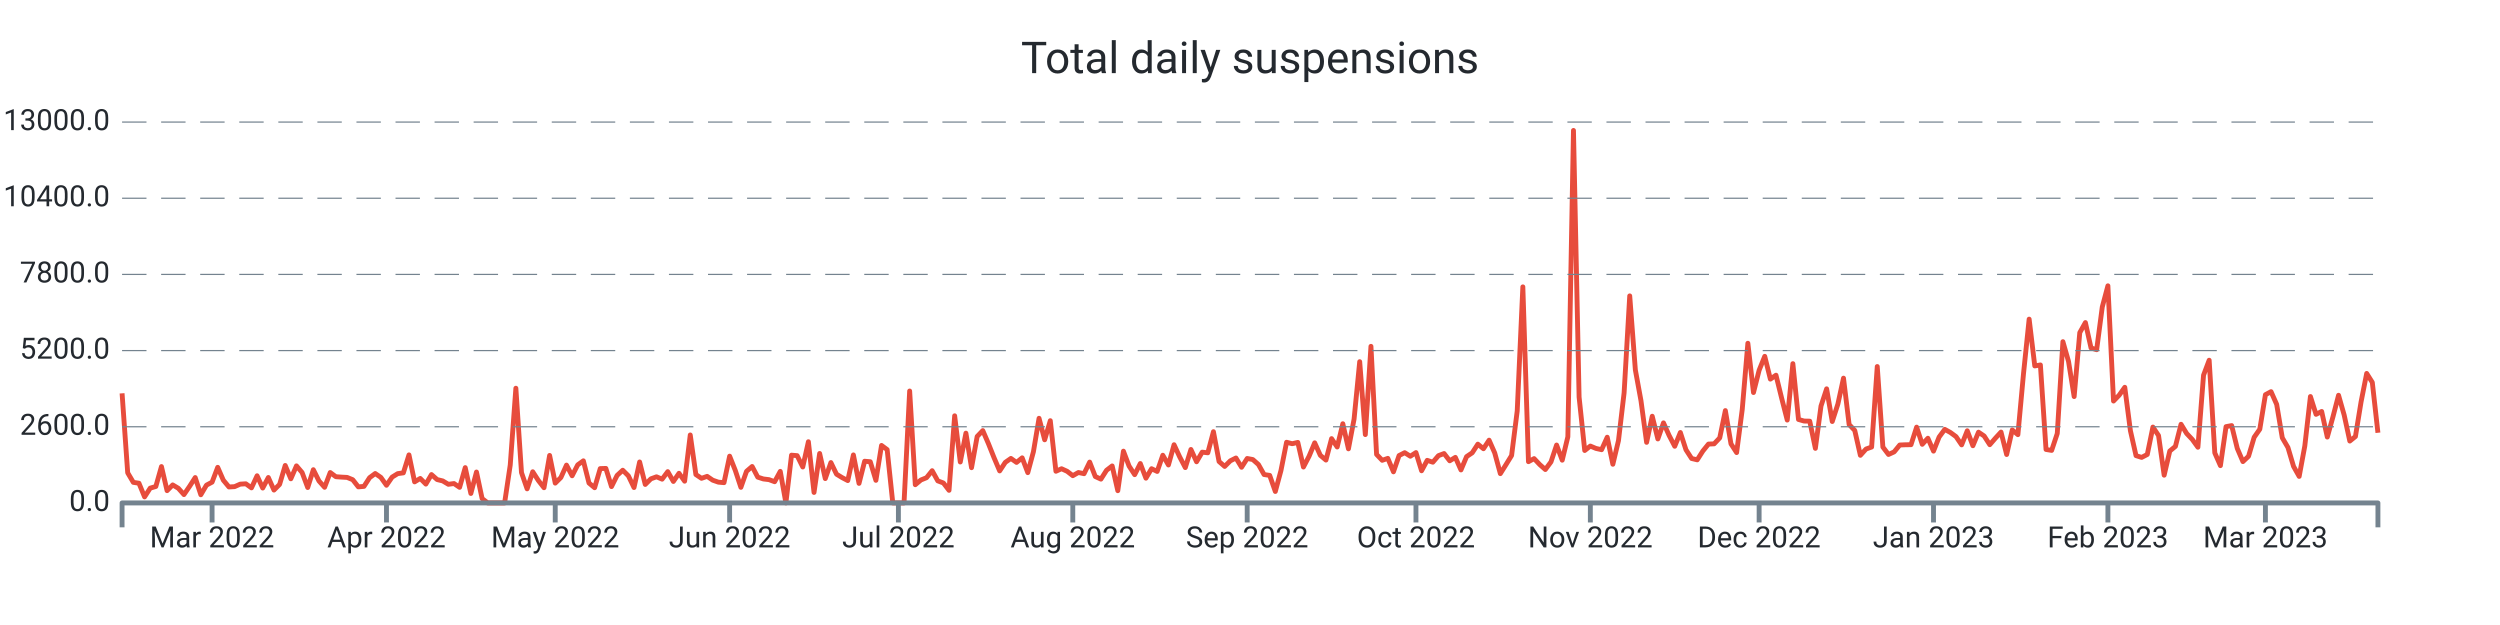
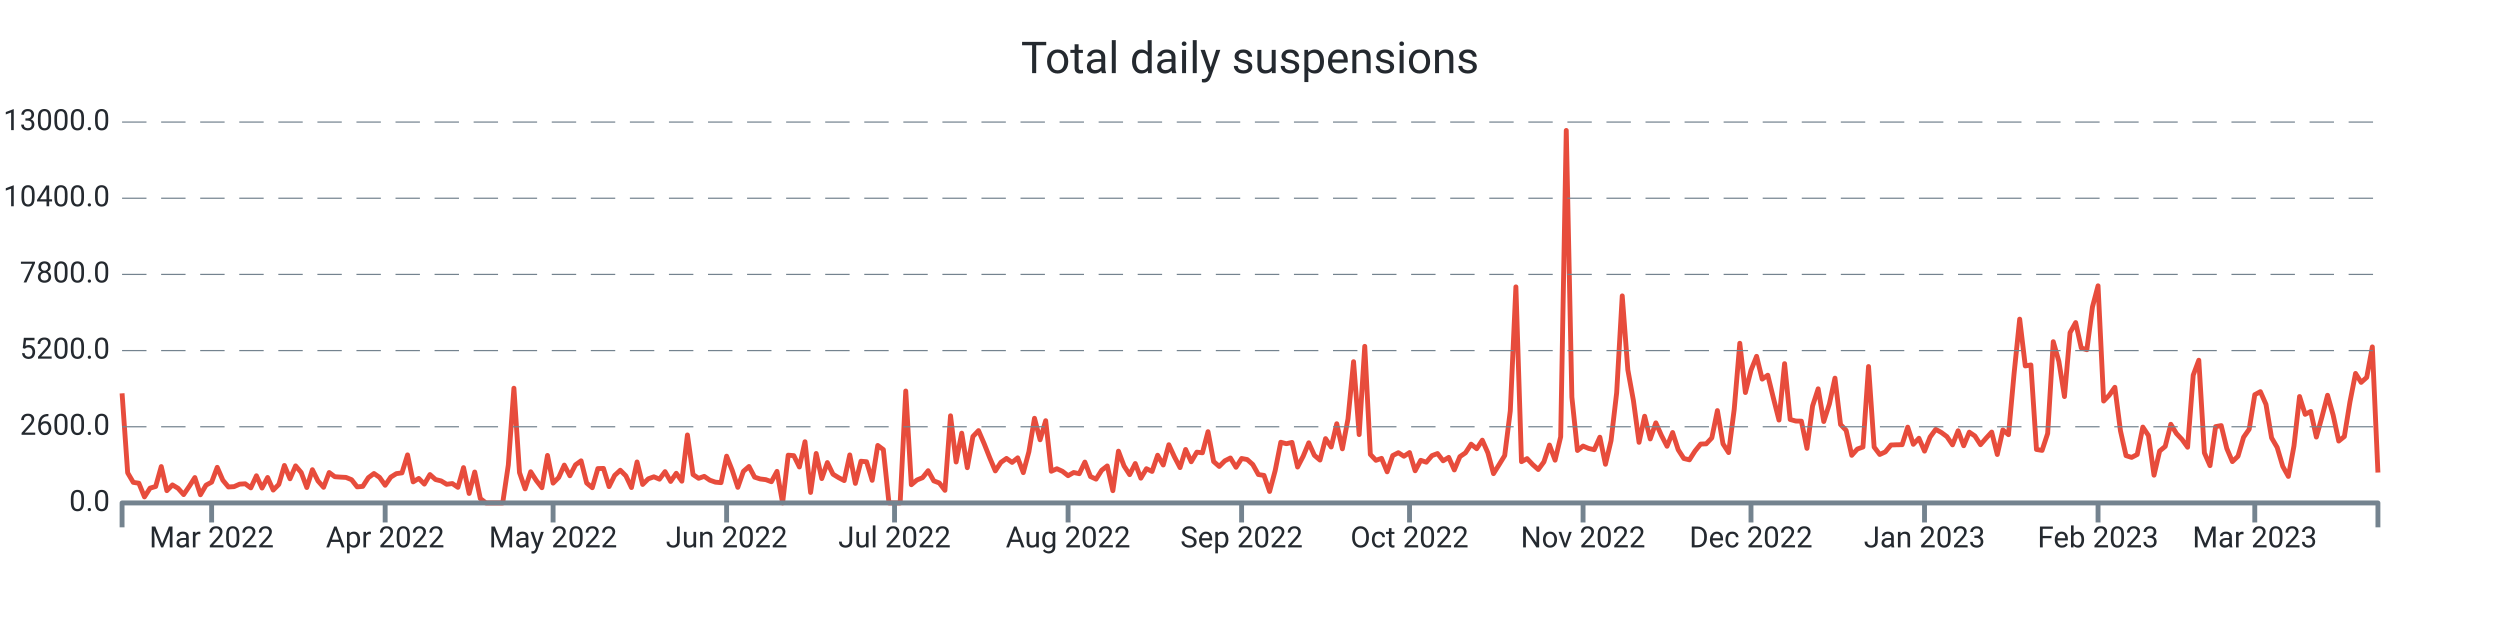
<svg xmlns="http://www.w3.org/2000/svg" width="1024.0" height="256.0" viewBox="0 0 1024.0 256.0" preserveAspectRatio="xMidYMid meet">
-   <path stroke="#e74c3c" stroke-linejoin="round" d="M 50.0 161.108 L 50 161.108L 52.304 193.664L 54.608 197.576L 56.913 197.924L 59.217 203.528L 61.521 199.94L 63.825 199.268L 66.13 191.108L 68.434 200.972L 70.738 198.62L 73.042 200L 75.347 202.58L 77.651 199.208L 79.955 195.608L 82.259 202.652L 84.564 198.716L 86.868 197.492L 89.172 191.42L 91.476 196.688L 93.781 199.46L 96.085 199.328L 98.389 198.308L 100.693 198.164L 102.998 199.832L 105.302 194.876L 107.606 199.904L 109.91 195.584L 112.214 200.732L 114.519 198.416L 116.823 190.652L 119.127 196.112L 121.431 190.82L 123.736 193.532L 126.04 199.688L 128.344 192.392L 130.648 197L 132.953 199.592L 135.257 193.544L 137.561 195.26L 139.865 195.428L 142.17 195.548L 144.474 196.484L 146.778 199.424L 149.082 199.22L 151.387 195.656L 153.691 193.952L 155.995 195.536L 158.299 198.764L 160.603 195.428L 162.908 194L 165.212 193.688L 167.516 186.32L 169.82 197.372L 172.125 195.968L 174.429 198.284L 176.733 194.384L 179.037 196.424L 181.342 196.988L 183.646 198.368L 185.95 198.056L 188.254 199.616L 190.559 191.54L 192.863 202.124L 195.167 193.34L 197.471 204.2L 199.776 206L 202.08 206L 204.384 206L 206.688 206L 208.993 190.472L 211.297 159.02L 213.601 193.568L 215.905 200.228L 218.209 193.232L 220.514 196.82L 222.818 199.772L 225.122 186.548L 227.426 197.888L 229.731 195.596L 232.035 190.508L 234.339 194.876L 236.643 190.4L 238.948 188.756L 241.252 197.852L 243.556 199.772L 245.86 191.936L 248.165 191.864L 250.469 199.316L 252.773 194.72L 255.077 192.608L 257.382 194.9L 259.686 199.7L 261.99 189.224L 264.294 198.428L 266.599 196.136L 268.903 195.296L 271.207 196.268L 273.511 193.184L 275.815 197.204L 278.12 193.856L 280.424 197.096L 282.728 178.16L 285.032 194.372L 287.337 195.92L 289.641 195.116L 291.945 196.688L 294.249 197.492L 296.554 197.696L 298.858 186.848L 301.162 192.644L 303.466 199.616L 305.771 193.052L 308.075 191.072L 310.379 195.44L 312.683 196.184L 314.988 196.46L 317.292 197.312L 319.596 193.076L 321.9 206L 324.204 186.44L 326.509 186.632L 328.813 191.276L 331.117 180.932L 333.421 201.704L 335.726 185.744L 338.03 196.028L 340.334 189.464L 342.638 194.228L 344.943 195.632L 347.247 196.844L 349.551 186.332L 351.855 197.996L 354.16 188.924L 356.464 189.128L 358.768 196.748L 361.072 182.456L 363.377 184.16L 365.681 206L 367.985 206L 370.289 206L 372.594 160.16L 374.898 198.536L 377.202 196.604L 379.506 195.668L 381.81 192.8L 384.115 196.964L 386.419 197.828L 388.723 200.84L 391.027 170.312L 393.332 189.236L 395.636 177.428L 397.94 191.564L 400.244 178.784L 402.549 176.372L 404.853 181.7L 407.157 187.472L 409.461 192.884L 411.766 189.38L 414.07 187.772L 416.374 189.404L 418.678 187.532L 420.983 193.592L 423.287 185.036L 425.591 171.332L 427.895 180.14L 430.2 172.316L 432.504 193.028L 434.808 191.996L 437.112 193.052L 439.416 194.84L 441.721 193.532L 444.025 194.024L 446.329 189.272L 448.633 195.188L 450.938 196.256L 453.242 192.62L 455.546 190.844L 457.85 200.984L 460.155 184.796L 462.459 190.88L 464.763 194.42L 467.067 189.86L 469.372 195.86L 471.676 191.984L 473.98 193.1L 476.284 186.464L 478.589 190.46L 480.893 182.156L 483.197 187.136L 485.501 191.528L 487.805 184.1L 490.11 189.14L 492.414 185.204L 494.718 185.468L 497.022 176.816L 499.327 189.044L 501.631 191.048L 503.935 188.756L 506.239 187.592L 508.544 191.396L 510.848 187.796L 513.152 188.228L 515.456 190.268L 517.761 194.372L 520.065 194.72L 522.369 201.308L 524.673 192.752L 526.978 181.148L 529.282 181.748L 531.586 181.208L 533.89 191.3L 536.195 186.884L 538.499 181.376L 540.803 186.5L 543.107 188.444L 545.411 179.66L 547.716 183.092L 550.02 173.564L 552.324 183.836L 554.628 171.668L 556.933 148.148L 559.237 178.004L 561.541 141.86L 563.845 186.128L 566.15 188.54L 568.454 187.748L 570.758 193.256L 573.062 186.596L 575.367 185.42L 577.671 186.872L 579.975 185.372L 582.279 192.824L 584.584 188.552L 586.888 189.32L 589.192 186.632L 591.496 185.768L 593.8 188.744L 596.105 187.34L 598.409 192.488L 600.713 187.028L 603.017 185.468L 605.322 181.928L 607.626 183.8L 609.93 180.296L 612.234 185.516L 614.539 194L 616.843 190.328L 619.147 186.584L 621.451 168.32L 623.756 117.5L 626.06 189.104L 628.364 187.844L 630.668 190.28L 632.973 192.32L 635.277 189.2L 637.581 182.288L 639.885 188.492L 642.19 178.916L 644.494 53.432L 646.798 162.656L 649.102 184.52L 651.406 182.708L 653.711 183.68L 656.015 184.196L 658.319 179.084L 660.623 190.16L 662.928 180.476L 665.232 160.916L 667.536 121.196L 669.84 151.508L 672.145 164.132L 674.449 181.184L 676.753 170.492L 679.057 179.792L 681.362 173.204L 683.666 178.352L 685.97 182.792L 688.274 177.152L 690.579 184.232L 692.883 187.796L 695.187 188.348L 697.491 184.736L 699.796 181.892L 702.1 181.796L 704.404 179.36L 706.708 168.176L 709.012 181.808L 711.317 185.372L 713.621 167.708L 715.925 140.6L 718.229 160.784L 720.534 151.664L 722.838 145.952L 725.142 155.288L 727.446 153.68L 729.751 163.04L 732.055 172.064L 734.359 148.952L 736.663 171.812L 738.968 172.46L 741.272 172.508L 743.576 183.644L 745.88 166.304L 748.185 159.26L 750.489 172.652L 752.793 165.5L 755.097 154.892L 757.401 173.888L 759.706 176.3L 762.01 186.5L 764.314 183.932L 766.618 183.104L 768.923 150.128L 771.227 183.116L 773.531 186.152L 775.835 185.096L 778.14 182.276L 780.444 182.18L 782.748 182.144L 785.052 174.956L 787.357 181.988L 789.661 179.504L 791.965 184.784L 794.269 179L 796.574 175.868L 798.878 177.14L 801.182 178.832L 803.486 182.216L 805.791 176.444L 808.095 182.576L 810.399 177.02L 812.703 178.58L 815.007 182.144L 817.312 179.48L 819.616 176.972L 821.92 186.164L 824.224 176.096L 826.529 178.04L 828.833 152.996L 831.137 130.724L 833.441 149.888L 835.746 149.48L 838.05 184.1L 840.354 184.484L 842.658 177.56L 844.963 139.952L 847.267 148.028L 849.571 162.428L 851.875 136.244L 854.18 132.128L 856.484 142.508L 858.788 143.252L 861.092 125.732L 863.397 117.068L 865.701 164.264L 868.005 161.876L 870.309 158.636L 872.613 176.408L 874.918 186.632L 877.222 187.352L 879.526 186.152L 881.83 174.932L 884.135 178.388L 886.439 194.636L 888.743 184.748L 891.047 182.84L 893.352 173.78L 895.656 177.56L 897.96 179.996L 900.264 183.188L 902.569 153.68L 904.873 147.548L 907.177 185.504L 909.481 190.724L 911.786 174.752L 914.09 174.32L 916.394 183.692L 918.698 189.068L 921.002 186.884L 923.307 179.096L 925.611 175.808L 927.915 161.672L 930.219 160.424L 932.524 165.632L 934.828 179.336L 937.132 183.272L 939.436 191.024L 941.741 195.14L 944.045 182.684L 946.349 162.416L 948.653 169.712L 950.958 168.536L 953.262 179.024L 955.566 170.768L 957.87 161.9L 960.175 170.012L 962.479 180.656L 964.783 178.796L 967.087 164.648L 969.392 152.96L 971.696 156.62L 974 177.26" stroke-width="2.0" fill="none" />
+   <path stroke="#e74c3c" stroke-linejoin="round" d="M 50.0 161.108 L 50 161.108L 52.293 193.664L 54.586 197.576L 56.878 197.924L 59.171 203.528L 61.464 199.94L 63.757 199.268L 66.05 191.108L 68.342 200.972L 70.635 198.62L 72.928 200L 75.221 202.58L 77.514 199.208L 79.806 195.608L 82.099 202.652L 84.392 198.716L 86.685 197.492L 88.978 191.42L 91.27 196.688L 93.563 199.46L 95.856 199.328L 98.149 198.308L 100.442 198.164L 102.734 199.832L 105.027 194.876L 107.32 199.904L 109.613 195.584L 111.906 200.732L 114.199 198.416L 116.491 190.652L 118.784 196.112L 121.077 190.82L 123.37 193.532L 125.663 199.688L 127.955 192.392L 130.248 197L 132.541 199.592L 134.834 193.544L 137.127 195.26L 139.419 195.428L 141.712 195.548L 144.005 196.484L 146.298 199.424L 148.591 199.22L 150.883 195.656L 153.176 193.952L 155.469 195.536L 157.762 198.764L 160.055 195.428L 162.347 194L 164.64 193.688L 166.933 186.32L 169.226 197.372L 171.519 195.968L 173.811 198.284L 176.104 194.384L 178.397 196.424L 180.69 196.988L 182.983 198.368L 185.275 198.056L 187.568 199.616L 189.861 191.54L 192.154 202.124L 194.447 193.34L 196.739 204.2L 199.032 206L 201.325 206L 203.618 206L 205.911 206L 208.203 190.472L 210.496 159.02L 212.789 193.568L 215.082 200.228L 217.375 193.232L 219.667 196.82L 221.96 199.772L 224.253 186.548L 226.546 197.888L 228.839 195.596L 231.132 190.508L 233.424 194.876L 235.717 190.4L 238.01 188.756L 240.303 197.852L 242.596 199.772L 244.888 191.936L 247.181 191.864L 249.474 199.316L 251.767 194.72L 254.06 192.608L 256.352 194.9L 258.645 199.7L 260.938 189.224L 263.231 198.428L 265.524 196.136L 267.816 195.296L 270.109 196.268L 272.402 193.184L 274.695 197.204L 276.988 193.856L 279.28 197.096L 281.573 178.16L 283.866 194.372L 286.159 195.92L 288.452 195.116L 290.744 196.688L 293.037 197.492L 295.33 197.696L 297.623 186.848L 299.916 192.644L 302.208 199.616L 304.501 193.052L 306.794 191.072L 309.087 195.44L 311.38 196.184L 313.672 196.46L 315.965 197.312L 318.258 193.076L 320.551 206L 322.844 186.44L 325.136 186.632L 327.429 191.276L 329.722 180.932L 332.015 201.704L 334.308 185.744L 336.6 196.028L 338.893 189.464L 341.186 194.228L 343.479 195.632L 345.772 196.844L 348.065 186.332L 350.357 197.996L 352.65 188.924L 354.943 189.128L 357.236 196.748L 359.529 182.456L 361.821 184.16L 364.114 206L 366.407 206L 368.7 206L 370.993 160.16L 373.285 198.536L 375.578 196.604L 377.871 195.668L 380.164 192.8L 382.457 196.964L 384.749 197.828L 387.042 200.84L 389.335 170.312L 391.628 189.236L 393.921 177.428L 396.213 191.564L 398.506 178.784L 400.799 176.372L 403.092 181.7L 405.385 187.472L 407.677 192.884L 409.97 189.38L 412.263 187.772L 414.556 189.404L 416.849 187.532L 419.141 193.592L 421.434 185.036L 423.727 171.332L 426.02 180.14L 428.313 172.316L 430.605 193.028L 432.898 191.996L 435.191 193.052L 437.484 194.84L 439.777 193.532L 442.069 194.024L 444.362 189.272L 446.655 195.188L 448.948 196.256L 451.241 192.62L 453.533 190.844L 455.826 200.984L 458.119 184.796L 460.412 190.88L 462.705 194.42L 464.998 189.86L 467.29 195.86L 469.583 191.984L 471.876 193.1L 474.169 186.464L 476.462 190.46L 478.754 182.156L 481.047 187.136L 483.34 191.528L 485.633 184.1L 487.926 189.14L 490.218 185.204L 492.511 185.468L 494.804 176.816L 497.097 189.044L 499.39 191.048L 501.682 188.756L 503.975 187.592L 506.268 191.396L 508.561 187.796L 510.854 188.228L 513.146 190.268L 515.439 194.372L 517.732 194.72L 520.025 201.308L 522.318 192.752L 524.61 181.148L 526.903 181.748L 529.196 181.208L 531.489 191.3L 533.782 186.884L 536.074 181.376L 538.367 186.5L 540.66 188.444L 542.953 179.66L 545.246 183.092L 547.538 173.564L 549.831 183.836L 552.124 171.668L 554.417 148.148L 556.71 178.004L 559.002 141.86L 561.295 186.128L 563.588 188.54L 565.881 187.748L 568.174 193.256L 570.467 186.596L 572.759 185.42L 575.052 186.872L 577.345 185.372L 579.638 192.824L 581.931 188.552L 584.223 189.32L 586.516 186.632L 588.809 185.768L 591.102 188.744L 593.395 187.34L 595.687 192.488L 597.98 187.028L 600.273 185.468L 602.566 181.928L 604.859 183.8L 607.151 180.296L 609.444 185.516L 611.737 194L 614.03 190.328L 616.323 186.584L 618.615 168.32L 620.908 117.5L 623.201 189.104L 625.494 187.844L 627.787 190.28L 630.079 192.32L 632.372 189.2L 634.665 182.288L 636.958 188.492L 639.251 178.916L 641.543 53.432L 643.836 162.656L 646.129 184.52L 648.422 182.708L 650.715 183.68L 653.007 184.196L 655.3 179.084L 657.593 190.16L 659.886 180.476L 662.179 160.916L 664.471 121.196L 666.764 151.508L 669.057 164.132L 671.35 181.184L 673.643 170.492L 675.935 179.792L 678.228 173.204L 680.521 178.352L 682.814 182.792L 685.107 177.152L 687.4 184.232L 689.692 187.796L 691.985 188.348L 694.278 184.736L 696.571 181.892L 698.864 181.796L 701.156 179.36L 703.449 168.176L 705.742 181.808L 708.035 185.372L 710.328 167.708L 712.62 140.6L 714.913 160.784L 717.206 151.664L 719.499 145.952L 721.792 155.288L 724.084 153.68L 726.377 163.04L 728.67 172.064L 730.963 148.952L 733.256 171.812L 735.548 172.46L 737.841 172.508L 740.134 183.644L 742.427 166.304L 744.72 159.26L 747.012 172.652L 749.305 165.5L 751.598 154.892L 753.891 173.888L 756.184 176.3L 758.476 186.5L 760.769 183.932L 763.062 183.104L 765.355 150.128L 767.648 183.116L 769.94 186.152L 772.233 185.096L 774.526 182.276L 776.819 182.18L 779.112 182.144L 781.404 174.956L 783.697 181.988L 785.99 179.504L 788.283 184.784L 790.576 179L 792.868 175.868L 795.161 177.14L 797.454 178.832L 799.747 182.216L 802.04 176.444L 804.333 182.576L 806.625 177.02L 808.918 178.58L 811.211 182.144L 813.504 179.48L 815.797 176.972L 818.089 186.164L 820.382 176.096L 822.675 178.04L 824.968 152.996L 827.261 130.724L 829.553 149.888L 831.846 149.48L 834.139 184.1L 836.432 184.484L 838.725 177.56L 841.017 139.952L 843.31 148.028L 845.603 162.428L 847.896 136.244L 850.189 132.128L 852.481 142.508L 854.774 143.252L 857.067 125.732L 859.36 117.068L 861.653 164.264L 863.945 161.876L 866.238 158.636L 868.531 176.408L 870.824 186.632L 873.117 187.352L 875.409 186.152L 877.702 174.932L 879.995 178.388L 882.288 194.636L 884.581 184.748L 886.873 182.84L 889.166 173.78L 891.459 177.56L 893.752 179.996L 896.045 183.188L 898.337 153.68L 900.63 147.548L 902.923 185.504L 905.216 190.724L 907.509 174.752L 909.801 174.32L 912.094 183.692L 914.387 189.068L 916.68 186.884L 918.973 179.096L 921.266 175.808L 923.558 161.672L 925.851 160.424L 928.144 165.632L 930.437 179.336L 932.73 183.272L 935.022 191.024L 937.315 195.14L 939.608 182.684L 941.901 162.416L 944.194 169.712L 946.486 168.536L 948.779 179.024L 951.072 170.768L 953.365 161.9L 955.658 170.012L 957.95 180.656L 960.243 178.796L 962.536 164.648L 964.829 152.96L 967.122 156.62L 969.414 154.568L 971.707 142.088L 974 193.556" stroke-width="2.0" fill="none" />
  <text x="45.0" font-family="-apple-system, system-ui, BlinkMacSystemFont, Roboto" y="50.0" dominant-baseline="middle" text-anchor="end" font-size="12" fill="#24292f">13000.0</text>
  <path stroke="#74838f" stroke-dasharray="10 6" stroke-width="0.5" d="M 50.0 50.0 L 974.0 50.0" />
  <text x="45.0" font-family="-apple-system, system-ui, BlinkMacSystemFont, Roboto" y="81.2" dominant-baseline="middle" text-anchor="end" font-size="12" fill="#24292f">10400.0</text>
  <path stroke="#74838f" stroke-dasharray="10 6" stroke-width="0.5" d="M 50.0 81.2 L 974.0 81.2" />
  <text x="45.0" font-family="-apple-system, system-ui, BlinkMacSystemFont, Roboto" y="112.4" dominant-baseline="middle" text-anchor="end" font-size="12" fill="#24292f">7800.0</text>
  <path stroke="#74838f" stroke-dasharray="10 6" stroke-width="0.5" d="M 50.0 112.4 L 974.0 112.4" />
  <text x="45.0" font-family="-apple-system, system-ui, BlinkMacSystemFont, Roboto" y="143.6" dominant-baseline="middle" text-anchor="end" font-size="12" fill="#24292f">5200.0</text>
  <path stroke="#74838f" stroke-dasharray="10 6" stroke-width="0.5" d="M 50.0 143.6 L 974.0 143.6" />
  <text x="45.0" font-family="-apple-system, system-ui, BlinkMacSystemFont, Roboto" y="174.8" dominant-baseline="middle" text-anchor="end" font-size="12" fill="#24292f">2600.0</text>
  <path stroke="#74838f" stroke-dasharray="10 6" stroke-width="0.5" d="M 50.0 174.8 L 974.0 174.8" />
  <text x="45.0" font-family="-apple-system, system-ui, BlinkMacSystemFont, Roboto" y="206.0" dominant-baseline="middle" text-anchor="end" font-size="12" fill="#24292f">0.0</text>
-   <path stroke="#74838f" stroke-width="2.0" d="M 86.868 206.0 L 86.868 214.0" />
-   <text x="86.868" font-family="-apple-system, system-ui, BlinkMacSystemFont, Roboto" y="216.0" dominant-baseline="hanging" text-anchor="middle" font-size="12" fill="#24292f">Mar 2022</text>
-   <path stroke="#74838f" stroke-width="2.0" d="M 158.299 206.0 L 158.299 214.0" />
-   <text x="158.299" font-family="-apple-system, system-ui, BlinkMacSystemFont, Roboto" y="216.0" dominant-baseline="hanging" text-anchor="middle" font-size="12" fill="#24292f">Apr 2022</text>
-   <path stroke="#74838f" stroke-width="2.0" d="M 227.426 206.0 L 227.426 214.0" />
-   <text x="227.426" font-family="-apple-system, system-ui, BlinkMacSystemFont, Roboto" y="216.0" dominant-baseline="hanging" text-anchor="middle" font-size="12" fill="#24292f">May 2022</text>
-   <path stroke="#74838f" stroke-width="2.0" d="M 298.858 206.0 L 298.858 214.0" />
-   <text x="298.858" font-family="-apple-system, system-ui, BlinkMacSystemFont, Roboto" y="216.0" dominant-baseline="hanging" text-anchor="middle" font-size="12" fill="#24292f">Jun 2022</text>
-   <path stroke="#74838f" stroke-width="2.0" d="M 367.985 206.0 L 367.985 214.0" />
-   <text x="367.985" font-family="-apple-system, system-ui, BlinkMacSystemFont, Roboto" y="216.0" dominant-baseline="hanging" text-anchor="middle" font-size="12" fill="#24292f">Jul 2022</text>
-   <path stroke="#74838f" stroke-width="2.0" d="M 439.416 206.0 L 439.416 214.0" />
-   <text x="439.416" font-family="-apple-system, system-ui, BlinkMacSystemFont, Roboto" y="216.0" dominant-baseline="hanging" text-anchor="middle" font-size="12" fill="#24292f">Aug 2022</text>
-   <path stroke="#74838f" stroke-width="2.0" d="M 510.848 206.0 L 510.848 214.0" />
-   <text x="510.848" font-family="-apple-system, system-ui, BlinkMacSystemFont, Roboto" y="216.0" dominant-baseline="hanging" text-anchor="middle" font-size="12" fill="#24292f">Sep 2022</text>
-   <path stroke="#74838f" stroke-width="2.0" d="M 579.975 206.0 L 579.975 214.0" />
-   <text x="579.975" font-family="-apple-system, system-ui, BlinkMacSystemFont, Roboto" y="216.0" dominant-baseline="hanging" text-anchor="middle" font-size="12" fill="#24292f">Oct 2022</text>
-   <path stroke="#74838f" stroke-width="2.0" d="M 651.406 206.0 L 651.406 214.0" />
-   <text x="651.406" font-family="-apple-system, system-ui, BlinkMacSystemFont, Roboto" y="216.0" dominant-baseline="hanging" text-anchor="middle" font-size="12" fill="#24292f">Nov 2022</text>
-   <path stroke="#74838f" stroke-width="2.0" d="M 720.534 206.0 L 720.534 214.0" />
-   <text x="720.534" font-family="-apple-system, system-ui, BlinkMacSystemFont, Roboto" y="216.0" dominant-baseline="hanging" text-anchor="middle" font-size="12" fill="#24292f">Dec 2022</text>
-   <path stroke="#74838f" stroke-width="2.0" d="M 791.965 206.0 L 791.965 214.0" />
-   <text x="791.965" font-family="-apple-system, system-ui, BlinkMacSystemFont, Roboto" y="216.0" dominant-baseline="hanging" text-anchor="middle" font-size="12" fill="#24292f">Jan 2023</text>
-   <path stroke="#74838f" stroke-width="2.0" d="M 863.397 206.0 L 863.397 214.0" />
-   <text x="863.397" font-family="-apple-system, system-ui, BlinkMacSystemFont, Roboto" y="216.0" dominant-baseline="hanging" text-anchor="middle" font-size="12" fill="#24292f">Feb 2023</text>
-   <path stroke="#74838f" stroke-width="2.0" d="M 927.915 206.0 L 927.915 214.0" />
-   <text x="927.915" font-family="-apple-system, system-ui, BlinkMacSystemFont, Roboto" y="216.0" dominant-baseline="hanging" text-anchor="middle" font-size="12" fill="#24292f">Mar 2023</text>
+   <path stroke="#74838f" stroke-width="2.0" d="M 86.685 206.0 L 86.685 214.0" />
+   <text x="86.685" font-family="-apple-system, system-ui, BlinkMacSystemFont, Roboto" y="216.0" dominant-baseline="hanging" text-anchor="middle" font-size="12" fill="#24292f">Mar 2022</text>
+   <path stroke="#74838f" stroke-width="2.0" d="M 157.762 206.0 L 157.762 214.0" />
+   <text x="157.762" font-family="-apple-system, system-ui, BlinkMacSystemFont, Roboto" y="216.0" dominant-baseline="hanging" text-anchor="middle" font-size="12" fill="#24292f">Apr 2022</text>
+   <path stroke="#74838f" stroke-width="2.0" d="M 226.546 206.0 L 226.546 214.0" />
+   <text x="226.546" font-family="-apple-system, system-ui, BlinkMacSystemFont, Roboto" y="216.0" dominant-baseline="hanging" text-anchor="middle" font-size="12" fill="#24292f">May 2022</text>
+   <path stroke="#74838f" stroke-width="2.0" d="M 297.623 206.0 L 297.623 214.0" />
+   <text x="297.623" font-family="-apple-system, system-ui, BlinkMacSystemFont, Roboto" y="216.0" dominant-baseline="hanging" text-anchor="middle" font-size="12" fill="#24292f">Jun 2022</text>
+   <path stroke="#74838f" stroke-width="2.0" d="M 366.407 206.0 L 366.407 214.0" />
+   <text x="366.407" font-family="-apple-system, system-ui, BlinkMacSystemFont, Roboto" y="216.0" dominant-baseline="hanging" text-anchor="middle" font-size="12" fill="#24292f">Jul 2022</text>
+   <path stroke="#74838f" stroke-width="2.0" d="M 437.484 206.0 L 437.484 214.0" />
+   <text x="437.484" font-family="-apple-system, system-ui, BlinkMacSystemFont, Roboto" y="216.0" dominant-baseline="hanging" text-anchor="middle" font-size="12" fill="#24292f">Aug 2022</text>
+   <path stroke="#74838f" stroke-width="2.0" d="M 508.561 206.0 L 508.561 214.0" />
+   <text x="508.561" font-family="-apple-system, system-ui, BlinkMacSystemFont, Roboto" y="216.0" dominant-baseline="hanging" text-anchor="middle" font-size="12" fill="#24292f">Sep 2022</text>
+   <path stroke="#74838f" stroke-width="2.0" d="M 577.345 206.0 L 577.345 214.0" />
+   <text x="577.345" font-family="-apple-system, system-ui, BlinkMacSystemFont, Roboto" y="216.0" dominant-baseline="hanging" text-anchor="middle" font-size="12" fill="#24292f">Oct 2022</text>
+   <path stroke="#74838f" stroke-width="2.0" d="M 648.422 206.0 L 648.422 214.0" />
+   <text x="648.422" font-family="-apple-system, system-ui, BlinkMacSystemFont, Roboto" y="216.0" dominant-baseline="hanging" text-anchor="middle" font-size="12" fill="#24292f">Nov 2022</text>
+   <path stroke="#74838f" stroke-width="2.0" d="M 717.206 206.0 L 717.206 214.0" />
+   <text x="717.206" font-family="-apple-system, system-ui, BlinkMacSystemFont, Roboto" y="216.0" dominant-baseline="hanging" text-anchor="middle" font-size="12" fill="#24292f">Dec 2022</text>
+   <path stroke="#74838f" stroke-width="2.0" d="M 788.283 206.0 L 788.283 214.0" />
+   <text x="788.283" font-family="-apple-system, system-ui, BlinkMacSystemFont, Roboto" y="216.0" dominant-baseline="hanging" text-anchor="middle" font-size="12" fill="#24292f">Jan 2023</text>
+   <path stroke="#74838f" stroke-width="2.0" d="M 859.36 206.0 L 859.36 214.0" />
+   <text x="859.36" font-family="-apple-system, system-ui, BlinkMacSystemFont, Roboto" y="216.0" dominant-baseline="hanging" text-anchor="middle" font-size="12" fill="#24292f">Feb 2023</text>
+   <path stroke="#74838f" stroke-width="2.0" d="M 923.558 206.0 L 923.558 214.0" />
+   <text x="923.558" font-family="-apple-system, system-ui, BlinkMacSystemFont, Roboto" y="216.0" dominant-baseline="hanging" text-anchor="middle" font-size="12" fill="#24292f">Mar 2023</text>
  <path stroke="#74838f" stroke-linejoin="round" stroke-width="2.0" d="M 50.0 216.0 L 50.0 206.0 L 974.0 206.0 L 974.0 216.0" fill="none" />
  <text x="512.0" y="25.0" font-family="-apple-system, system-ui, BlinkMacSystemFont, Roboto" dominant-baseline="middle" text-anchor="middle" font-size="18" fill="#24292f">Total daily suspensions</text>
</svg>
